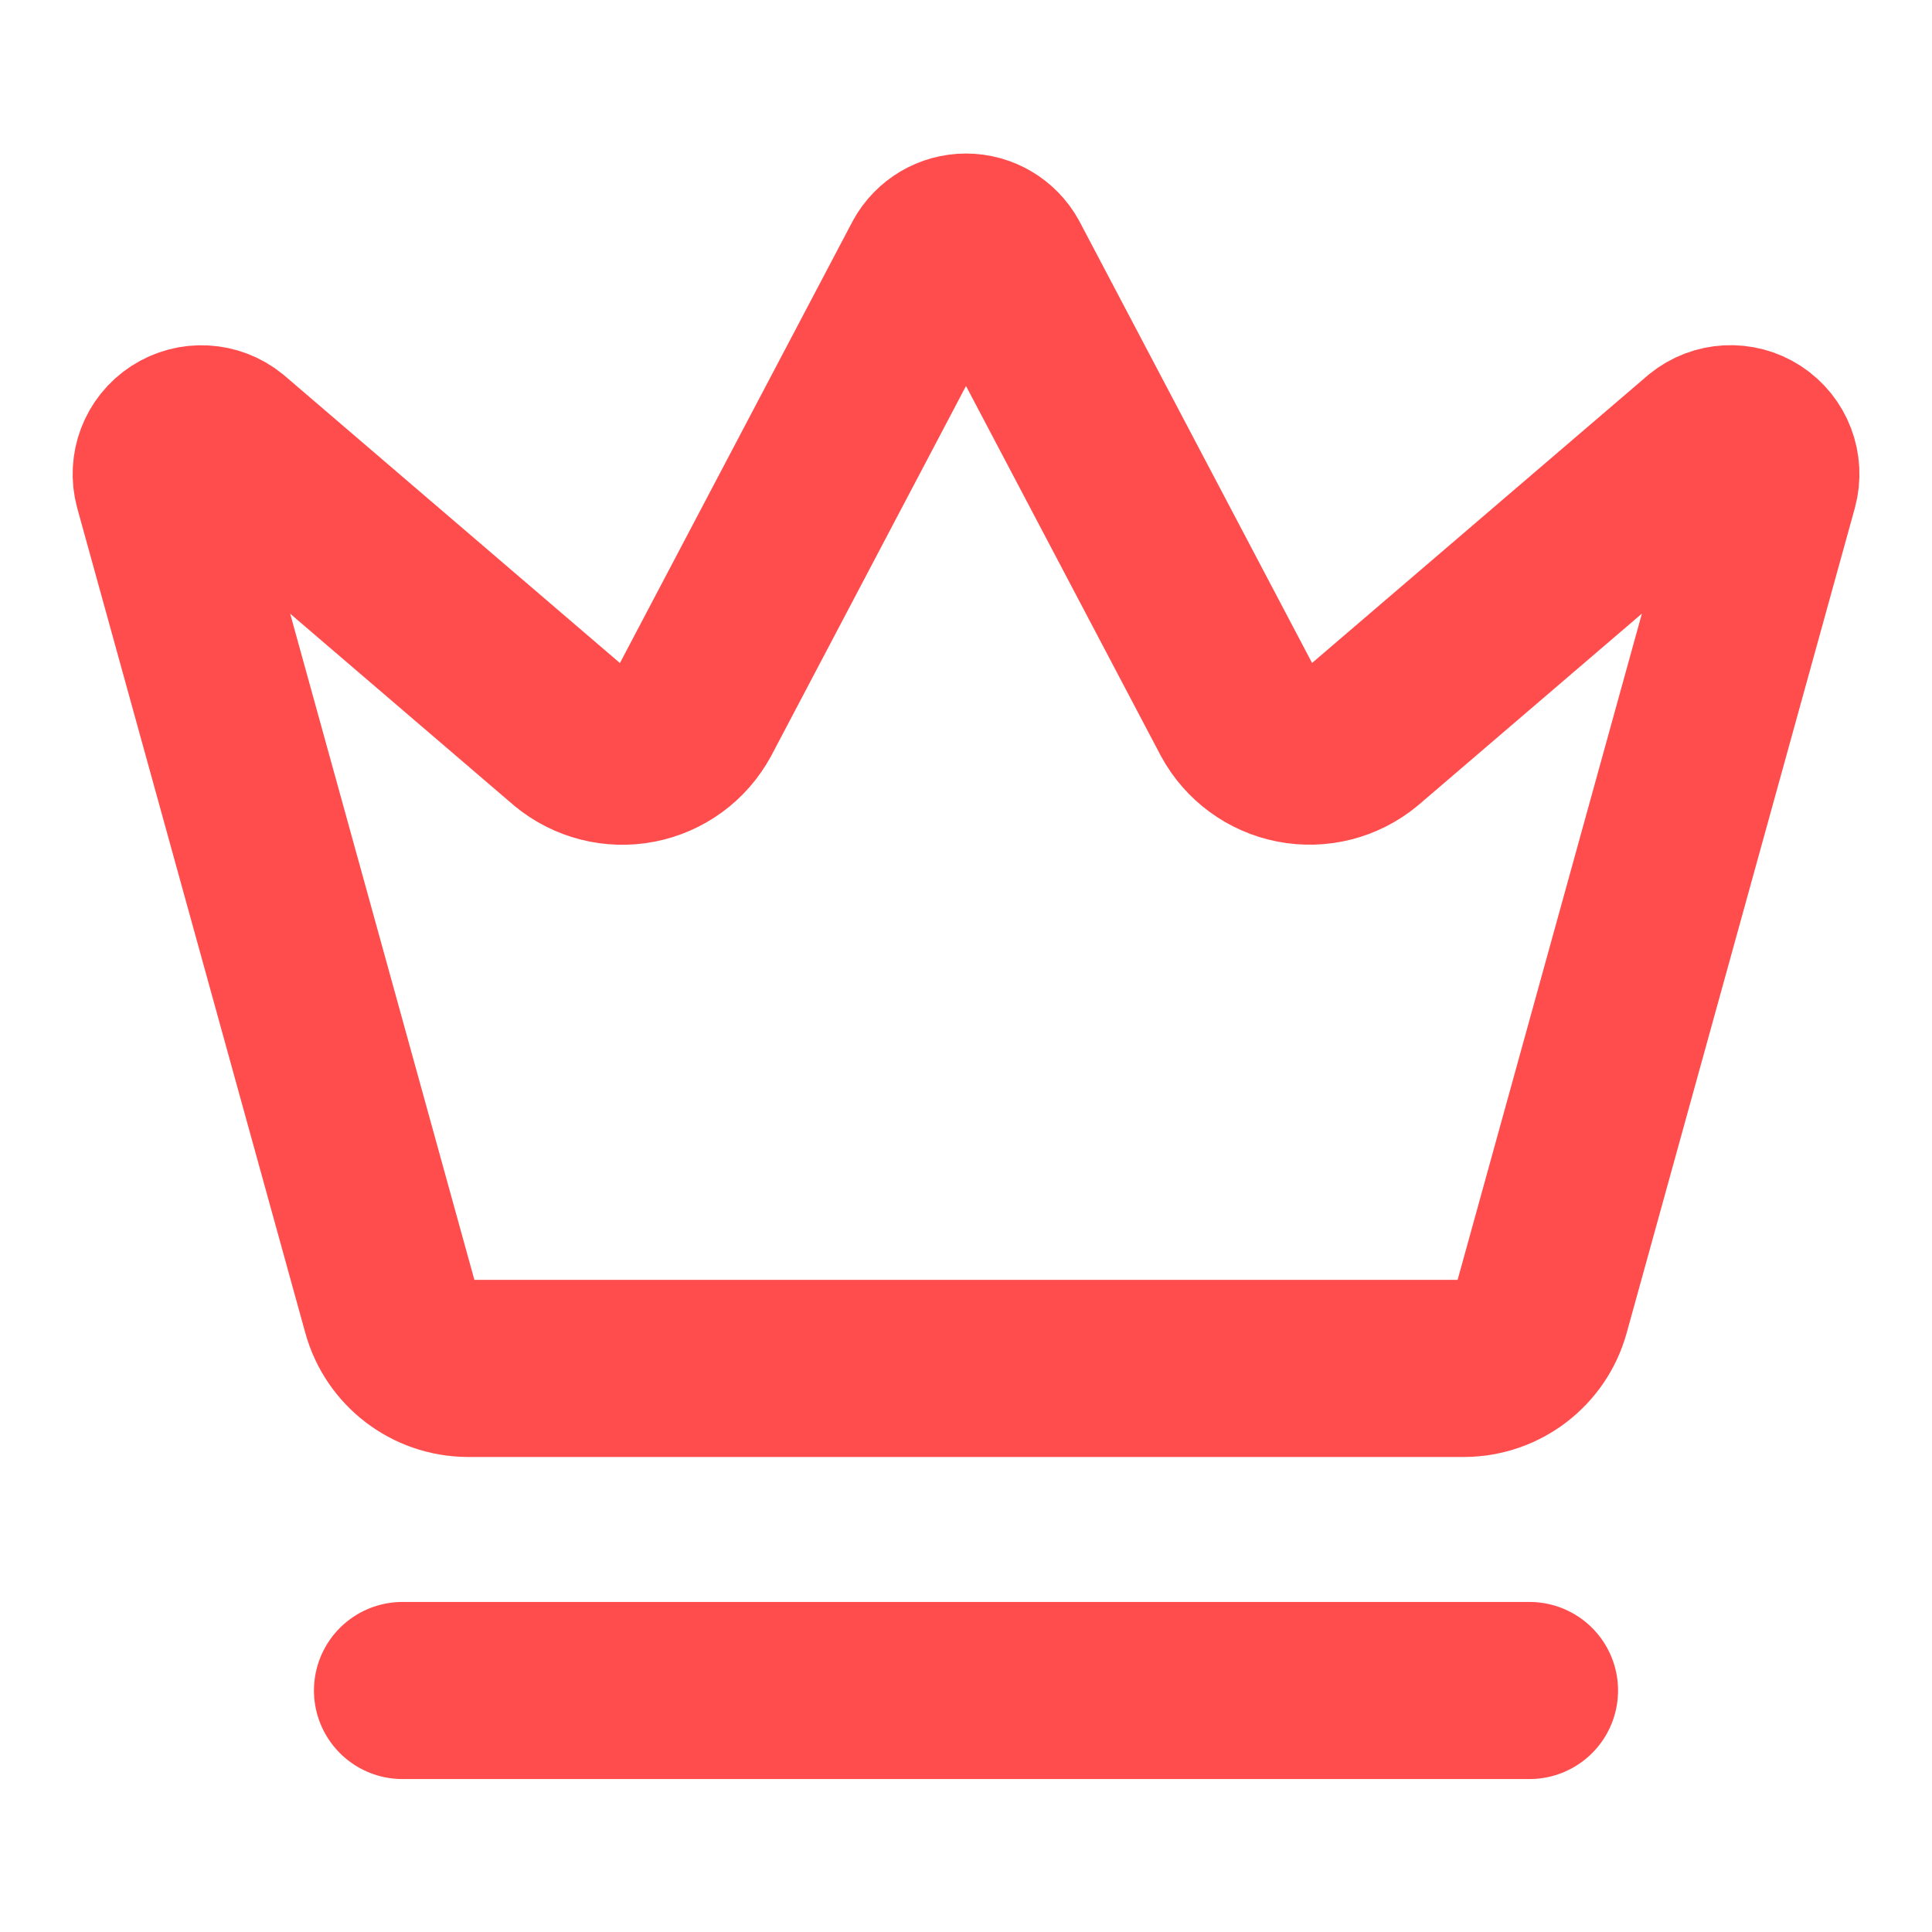
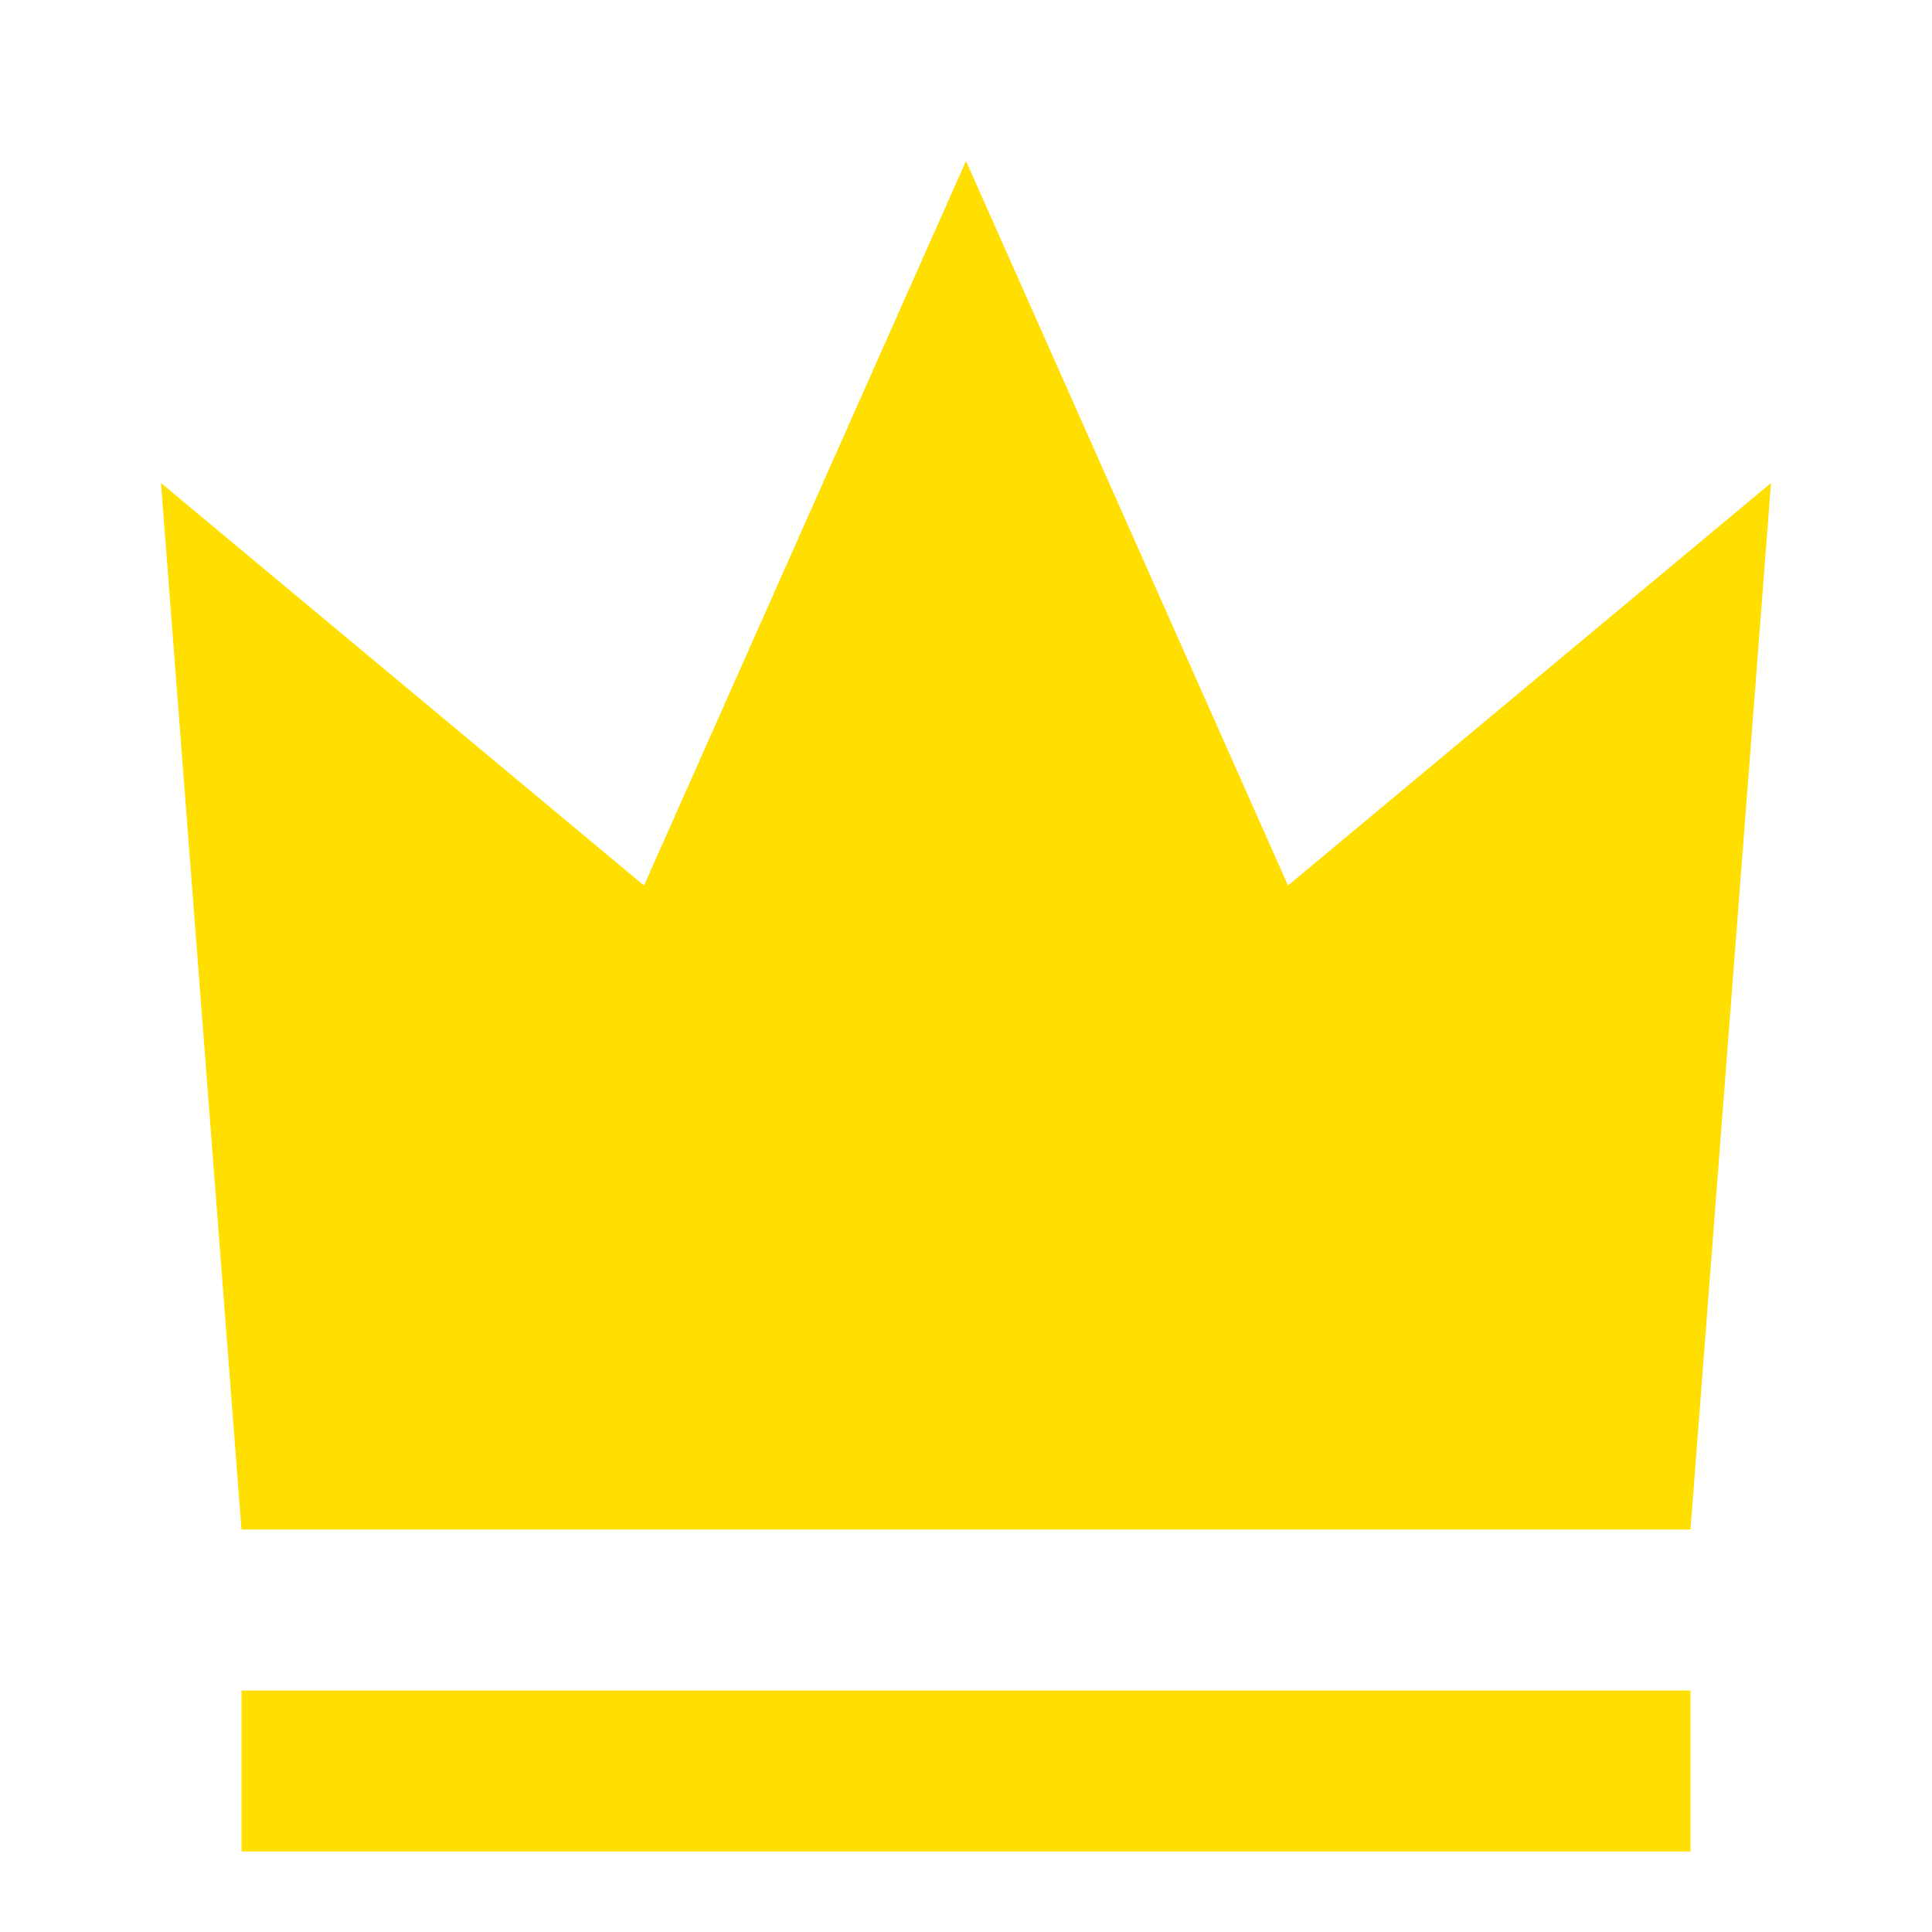
- <svg xmlns="http://www.w3.org/2000/svg" width="32" height="32" viewBox="0 0 24 24" fill="none" stroke="#ff4d4d" stroke-width="2.2" stroke-linecap="round" stroke-linejoin="round" role="img" aria-label="Owner">
-   <path d="M11.562 3.266a.5.5 0 0 1 .876 0L15.39 8.87a1 1 0 0 0 1.516.294L21.183 5.5a.5.5 0 0 1 .798.519l-2.834 10.246a1 1 0 0 1-.956.734H5.81a1 1 0 0 1-.957-.734L2.02 6.02a.5.5 0 0 1 .798-.519l4.276 3.664a1 1 0 0 0 1.516-.294z" />
-   <path d="M5 21h14" />
+ <svg xmlns="http://www.w3.org/2000/svg" width="32" height="32" viewBox="0 0 24 24" role="img" aria-label="Owner">
+   <path fill="#ffdf00" fill-rule="evenodd" d="M3 19 2 6l6 5 4-9 4 9 6-5-1 13z M3 21h18v2H3z" />
</svg>
